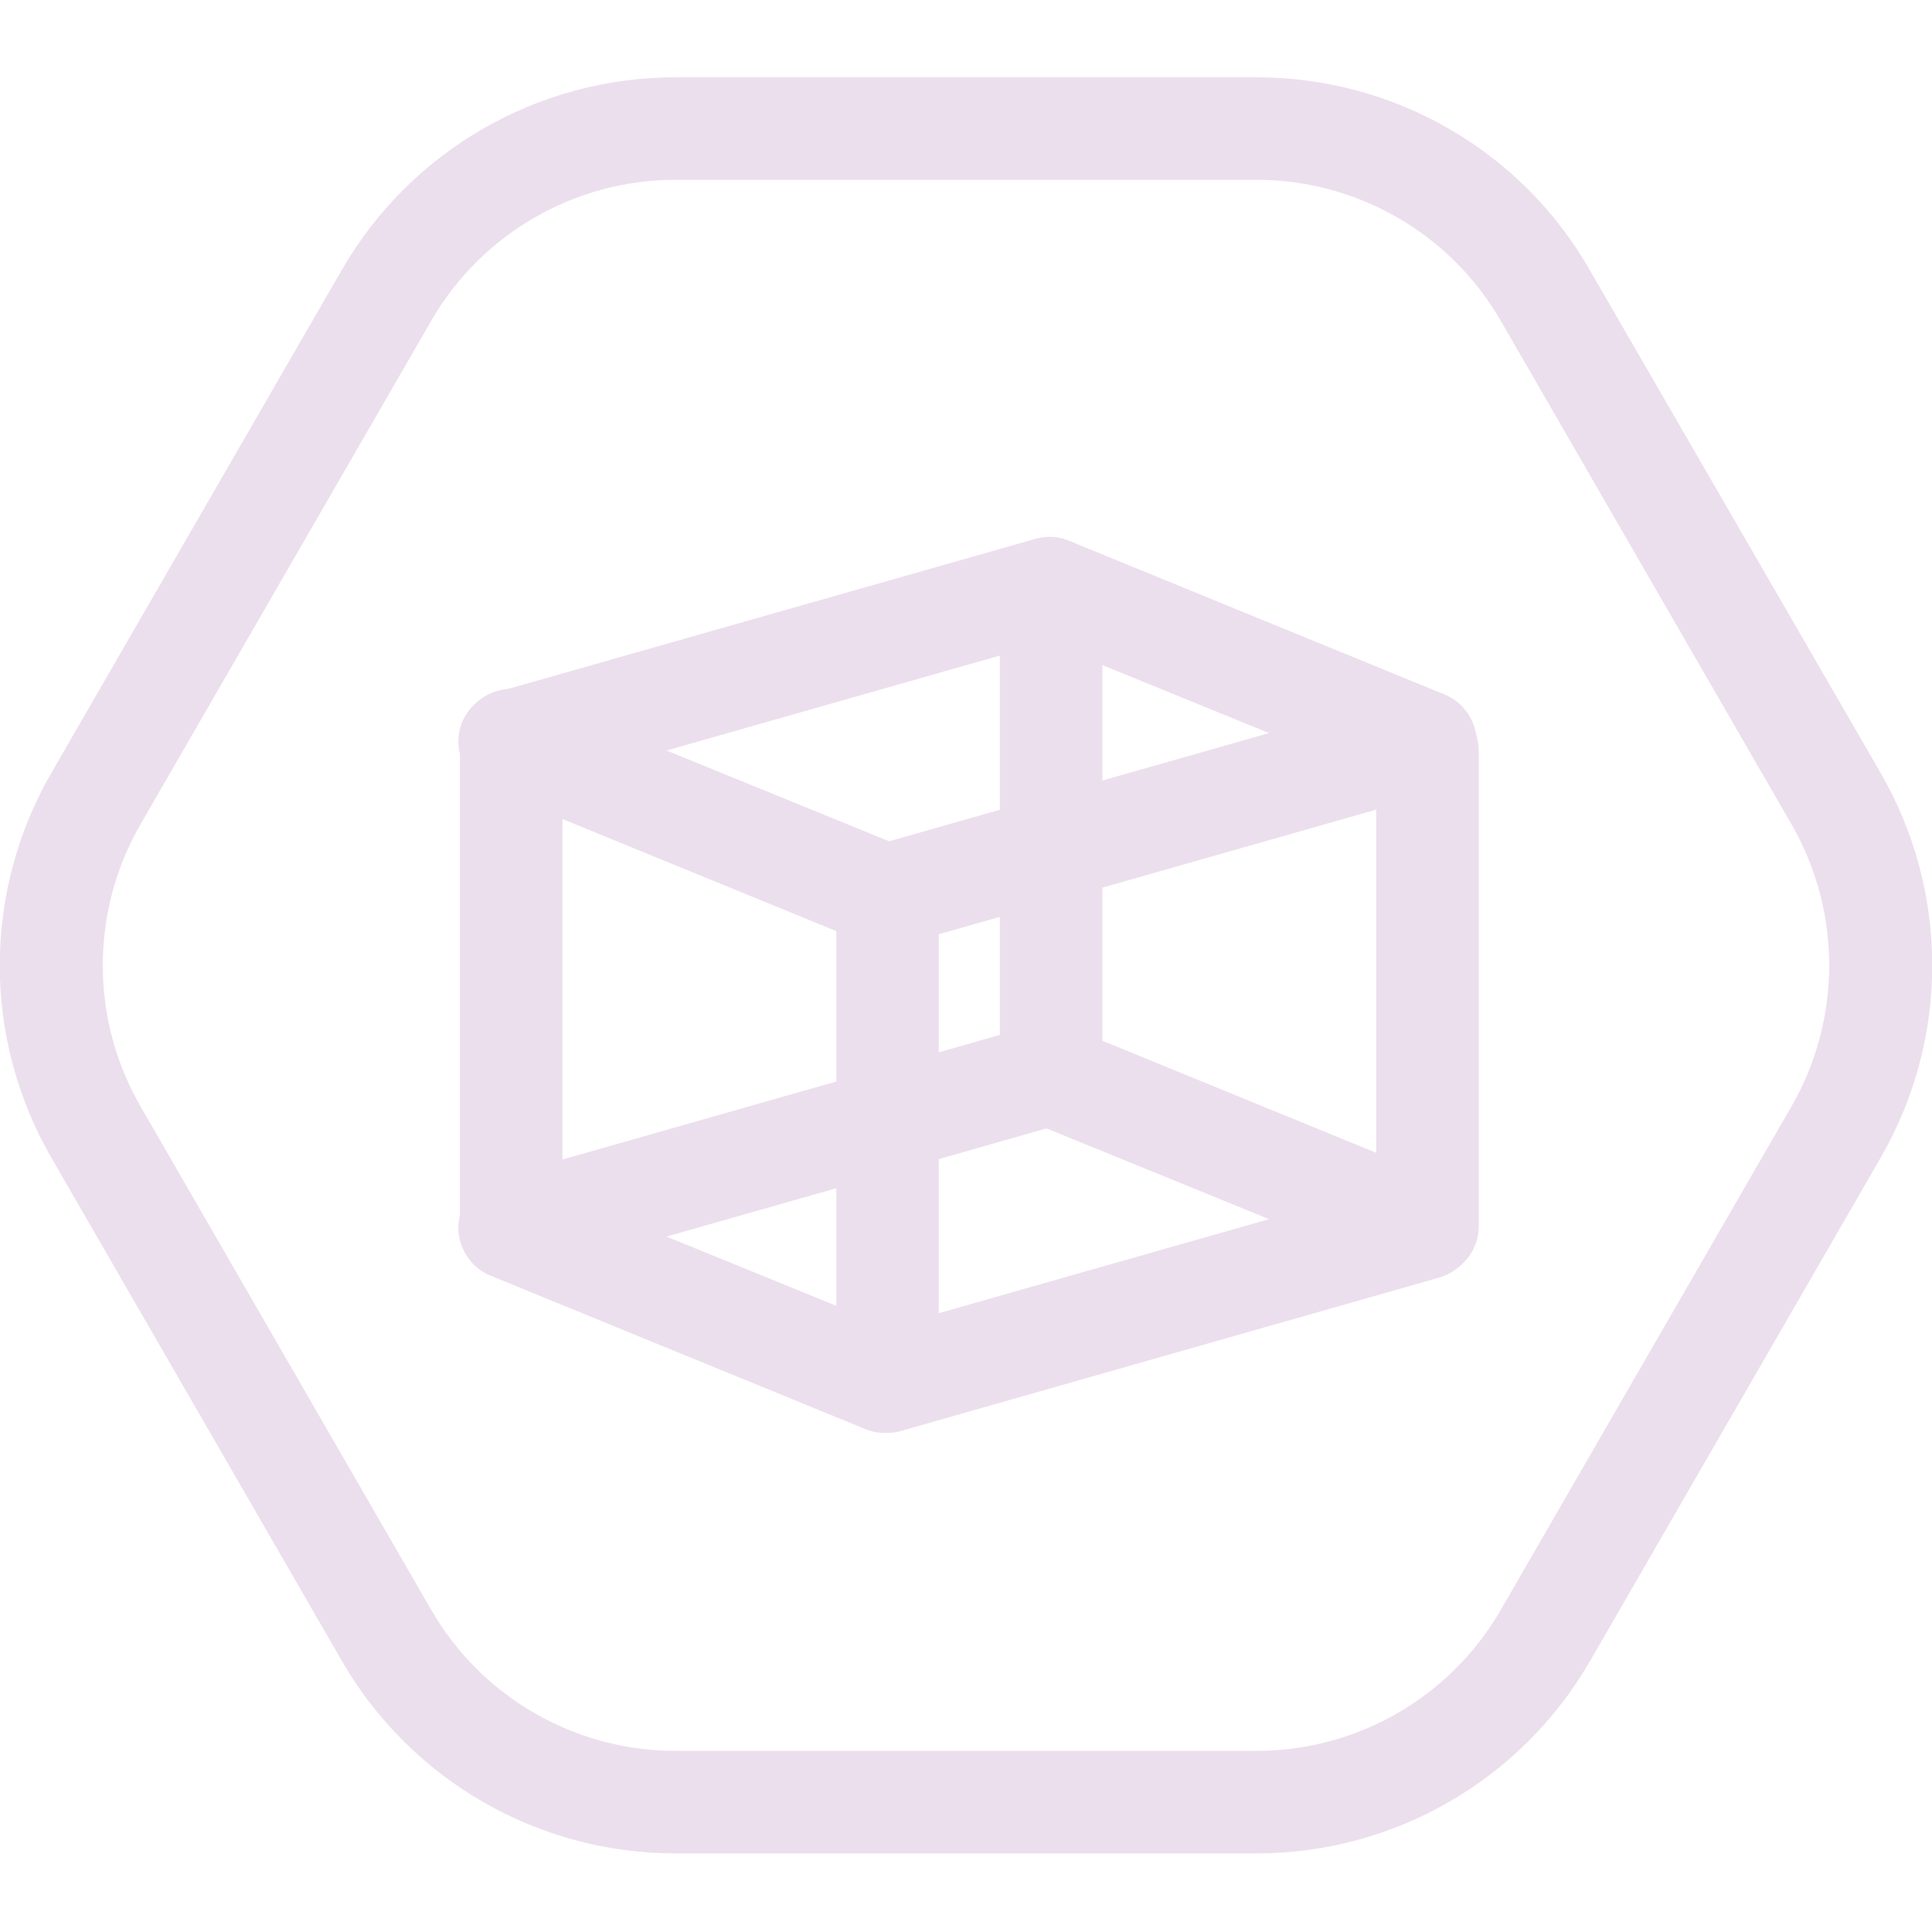
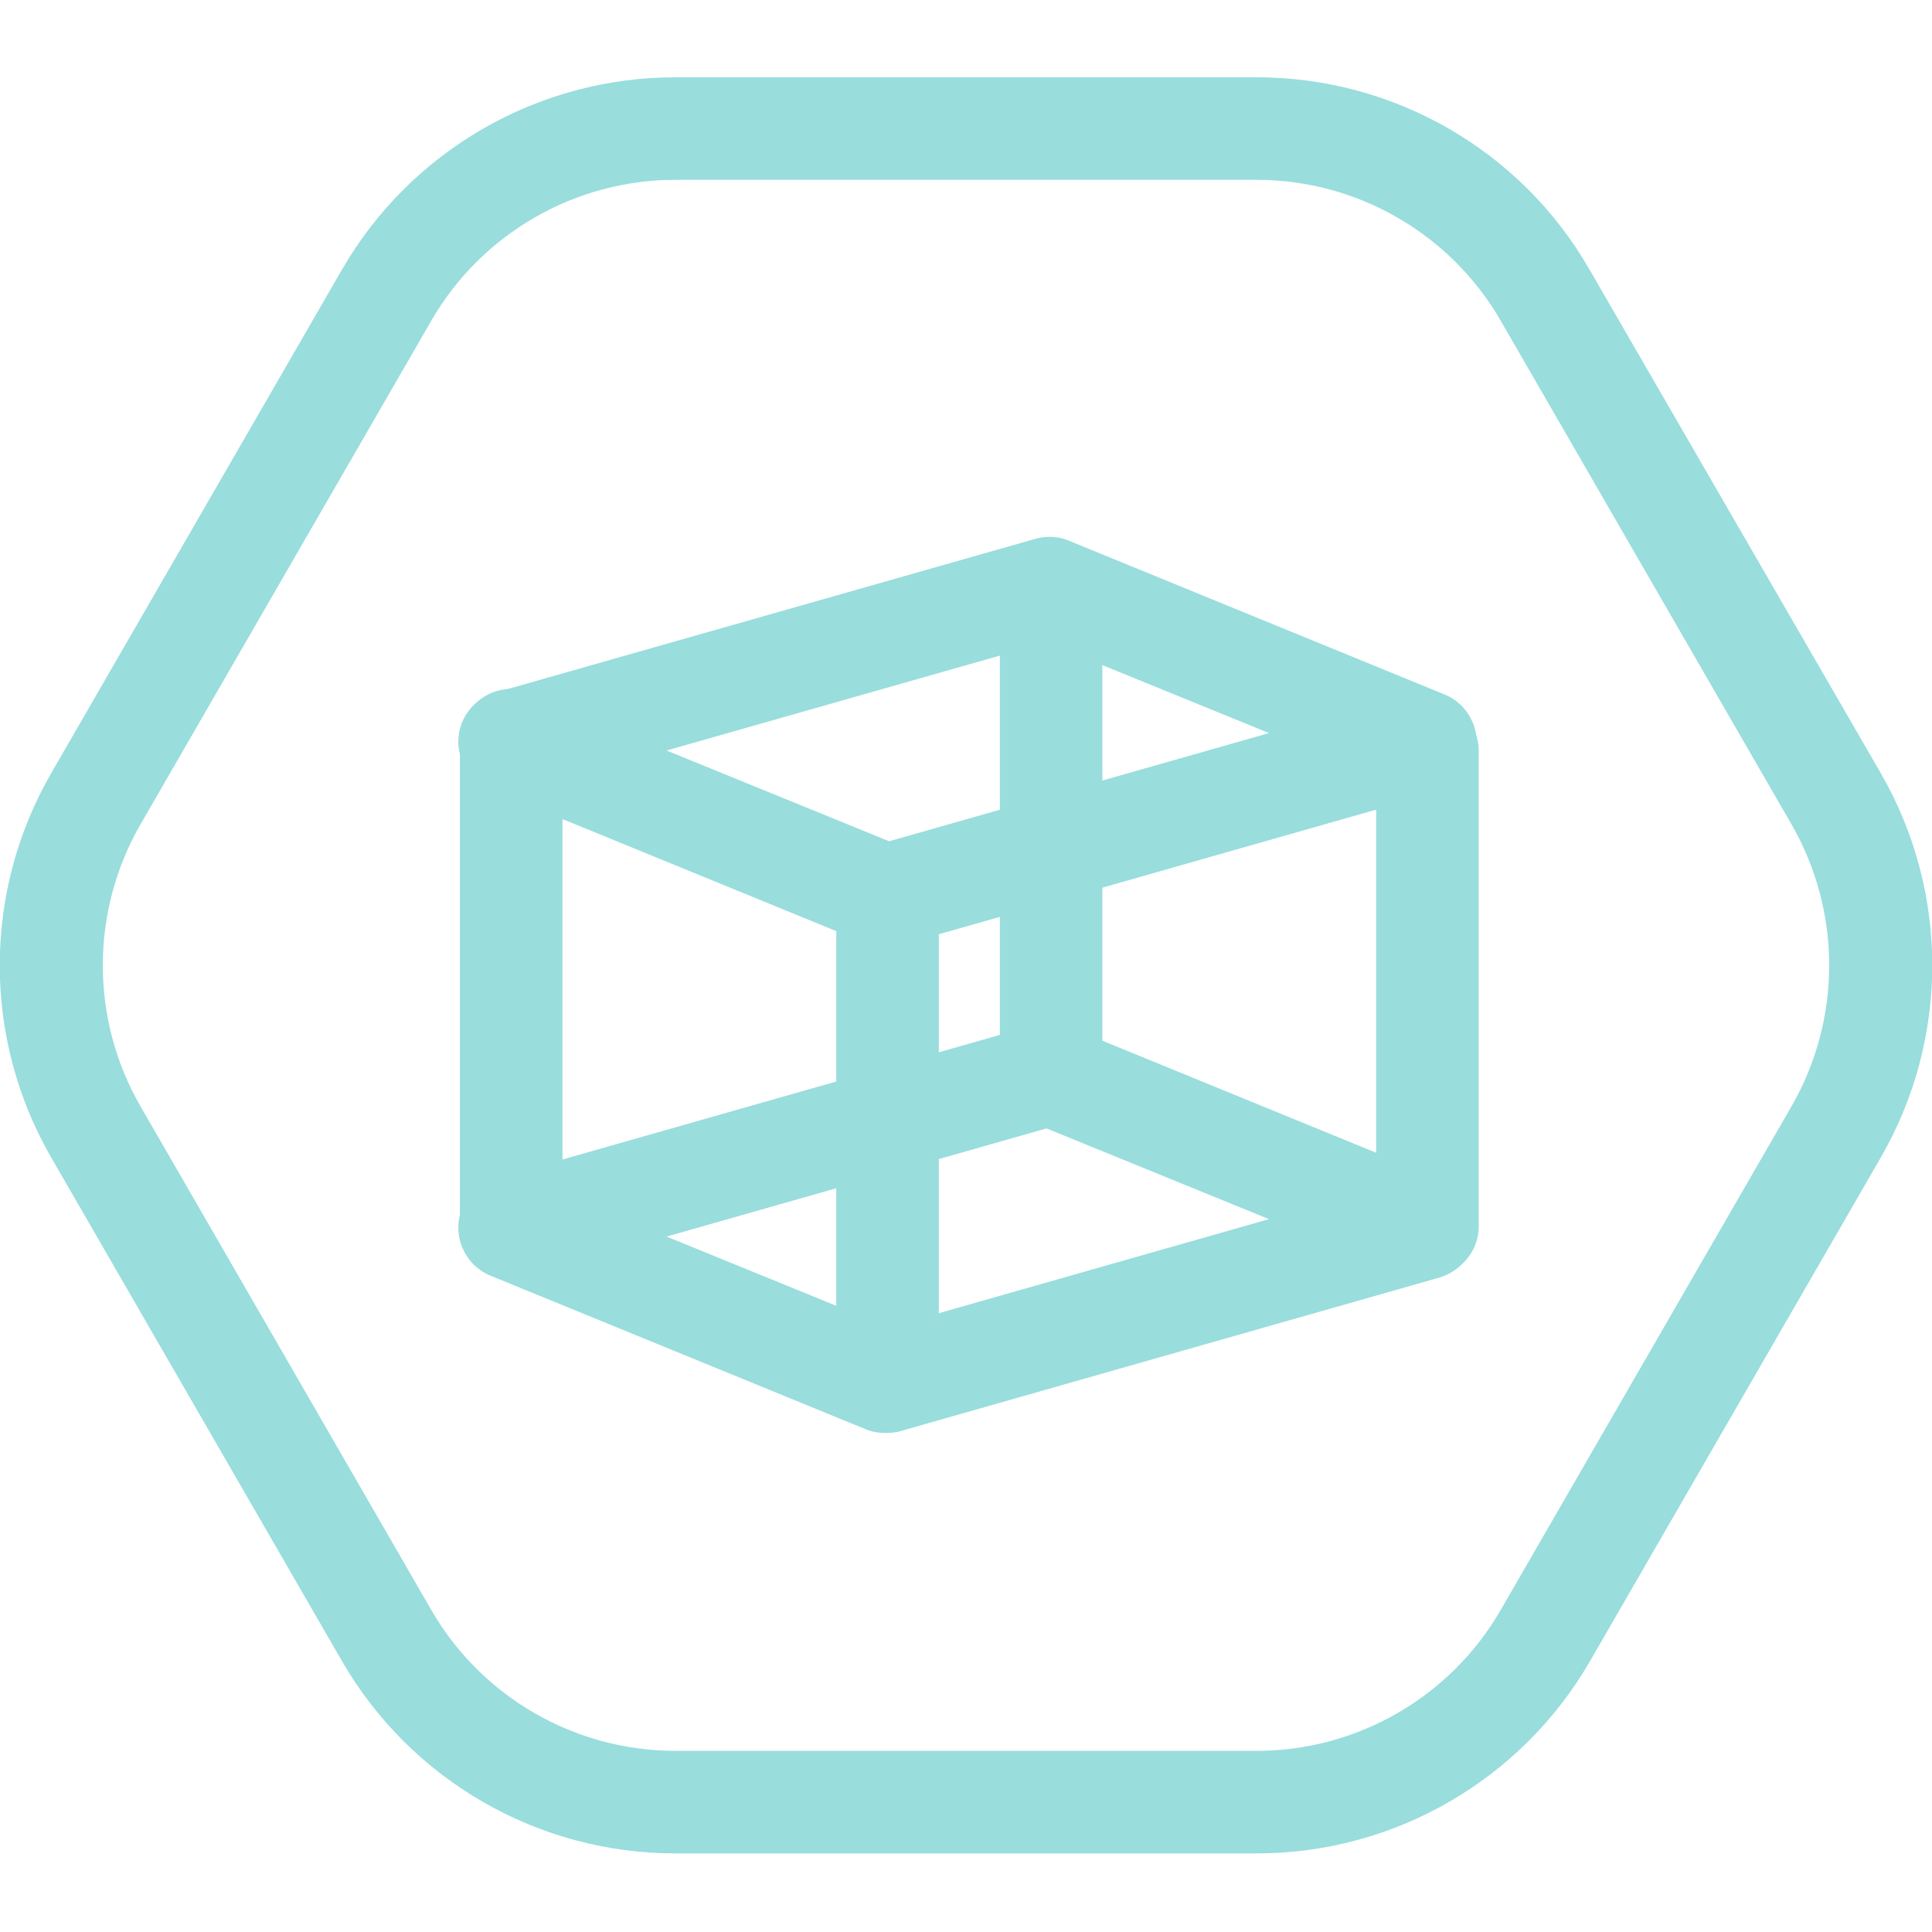
<svg xmlns="http://www.w3.org/2000/svg" width="100" height="100" viewBox="0 0 100 100" fill="none">
  <g clip-path="url(#clip0)">
-     <path d="M65.048 9.308C70.249 9.308 75.08 12.095 77.68 16.606L92.728 42.668C95.329 47.179 95.329 52.753 92.728 57.264L77.68 83.326C75.08 87.838 70.249 90.624 65.048 90.624H34.952C29.75 90.624 24.92 87.838 22.32 83.326L7.272 57.264C4.671 52.753 4.671 47.179 7.272 42.668L22.32 16.606C24.92 12.095 29.75 9.308 34.952 9.308H65.048ZM65.048 4H34.952C27.84 4 21.258 7.795 17.702 13.952L2.654 40.014C-0.902 46.171 -0.902 53.761 2.654 59.918L17.702 85.98C21.258 92.137 27.84 95.932 34.952 95.932H65.048C72.16 95.932 78.742 92.137 82.298 85.98L97.346 59.918C100.902 53.761 100.902 46.171 97.346 40.014L82.272 13.952C78.742 7.795 72.16 4 65.048 4Z" fill="#ecdfed" />
-     <path d="M45.833 49.011C45.488 49.011 45.143 48.958 44.825 48.825L25.372 40.863C24.337 40.438 23.673 39.377 23.726 38.262C23.779 37.121 24.549 36.166 25.637 35.847L53.609 27.885C54.193 27.726 54.777 27.753 55.334 27.991L74.788 35.953C75.823 36.378 76.486 37.44 76.433 38.554C76.38 39.695 75.61 40.651 74.522 40.969L46.576 48.931C46.338 48.984 46.099 49.011 45.833 49.011ZM34.501 38.846L46.019 43.544L65.685 37.944L54.167 33.246L34.501 38.846Z" fill="#ecdfed" />
-     <path d="M45.833 74.17C45.488 74.17 45.143 74.117 44.825 73.984L25.372 66.022C24.337 65.598 23.673 64.536 23.726 63.421C23.779 62.28 24.549 61.325 25.637 61.006L53.583 53.045C54.167 52.885 54.751 52.912 55.308 53.151L74.761 61.112C75.796 61.537 76.46 62.599 76.407 63.713C76.353 64.855 75.584 65.81 74.496 66.128L46.55 74.09C46.338 74.143 46.099 74.17 45.833 74.17ZM34.501 64.005L46.019 68.703L65.685 63.103L54.167 58.406L34.501 64.005Z" fill="#ecdfed" />
-     <path d="M26.46 66.129C25 66.129 23.806 64.934 23.806 63.474V38.315C23.806 36.856 25 35.661 26.46 35.661C27.919 35.661 29.114 36.856 29.114 38.315V63.474C29.114 64.934 27.919 66.129 26.46 66.129Z" fill="#ecdfed" />
-     <path d="M45.94 74.143C44.48 74.143 43.286 72.949 43.286 71.489V46.33C43.286 44.87 44.48 43.676 45.94 43.676C47.399 43.676 48.593 44.87 48.593 46.33V71.489C48.593 72.949 47.399 74.143 45.94 74.143Z" fill="#ecdfed" />
-     <path d="M54.406 57.742C52.946 57.742 51.752 56.548 51.752 55.088V30.486C51.752 29.026 52.946 27.832 54.406 27.832C55.865 27.832 57.059 29.026 57.059 30.486V55.088C57.059 56.548 55.865 57.742 54.406 57.742Z" fill="#ecdfed" />
-     <path d="M73.885 66.129C72.426 66.129 71.231 64.934 71.231 63.474V38.873C71.231 37.413 72.426 36.219 73.885 36.219C75.345 36.219 76.539 37.413 76.539 38.873V63.474C76.539 64.934 75.345 66.129 73.885 66.129Z" fill="#ecdfed" />
+     <path d="M65.048 9.308C70.249 9.308 75.08 12.095 77.68 16.606L92.728 42.668C95.329 47.179 95.329 52.753 92.728 57.264L77.68 83.326C75.08 87.838 70.249 90.624 65.048 90.624H34.952C29.75 90.624 24.92 87.838 22.32 83.326L7.272 57.264C4.671 52.753 4.671 47.179 7.272 42.668L22.32 16.606C24.92 12.095 29.75 9.308 34.952 9.308H65.048ZM65.048 4H34.952C27.84 4 21.258 7.795 17.702 13.952L2.654 40.014C-0.902 46.171 -0.902 53.761 2.654 59.918L17.702 85.98C21.258 92.137 27.84 95.932 34.952 95.932H65.048C72.16 95.932 78.742 92.137 82.298 85.98L97.346 59.918C100.902 53.761 100.902 46.171 97.346 40.014L82.272 13.952C78.742 7.795 72.16 4 65.048 4Z" fill="#99dddd" />
+     <path d="M45.833 49.011C45.488 49.011 45.143 48.958 44.825 48.825L25.372 40.863C24.337 40.438 23.673 39.377 23.726 38.262C23.779 37.121 24.549 36.166 25.637 35.847L53.609 27.885C54.193 27.726 54.777 27.753 55.334 27.991L74.788 35.953C75.823 36.378 76.486 37.44 76.433 38.554C76.38 39.695 75.61 40.651 74.522 40.969L46.576 48.931C46.338 48.984 46.099 49.011 45.833 49.011ZM34.501 38.846L46.019 43.544L65.685 37.944L54.167 33.246L34.501 38.846Z" fill="#99dddd" />
+     <path d="M45.833 74.17C45.488 74.17 45.143 74.117 44.825 73.984L25.372 66.022C24.337 65.598 23.673 64.536 23.726 63.421C23.779 62.28 24.549 61.325 25.637 61.006L53.583 53.045C54.167 52.885 54.751 52.912 55.308 53.151L74.761 61.112C75.796 61.537 76.46 62.599 76.407 63.713C76.353 64.855 75.584 65.81 74.496 66.128L46.55 74.09C46.338 74.143 46.099 74.17 45.833 74.17ZM34.501 64.005L46.019 68.703L65.685 63.103L54.167 58.406L34.501 64.005Z" fill="#99dddd" />
+     <path d="M26.46 66.129C25 66.129 23.806 64.934 23.806 63.474V38.315C23.806 36.856 25 35.661 26.46 35.661C27.919 35.661 29.114 36.856 29.114 38.315V63.474C29.114 64.934 27.919 66.129 26.46 66.129Z" fill="#99dddd" />
+     <path d="M45.94 74.143C44.48 74.143 43.286 72.949 43.286 71.489V46.33C43.286 44.87 44.48 43.676 45.94 43.676C47.399 43.676 48.593 44.87 48.593 46.33V71.489C48.593 72.949 47.399 74.143 45.94 74.143Z" fill="#99dddd" />
+     <path d="M54.406 57.742C52.946 57.742 51.752 56.548 51.752 55.088V30.486C51.752 29.026 52.946 27.832 54.406 27.832C55.865 27.832 57.059 29.026 57.059 30.486V55.088C57.059 56.548 55.865 57.742 54.406 57.742Z" fill="#99dddd" />
+     <path d="M73.885 66.129C72.426 66.129 71.231 64.934 71.231 63.474V38.873C71.231 37.413 72.426 36.219 73.885 36.219C75.345 36.219 76.539 37.413 76.539 38.873V63.474C76.539 64.934 75.345 66.129 73.885 66.129Z" fill="#99dddd" />
  </g>
  <defs>
    <clipPath id="clip0">
-       <rect width="100" height="91.932" fill="#ecdfed" transform="translate(0 4)" />
+       <rect width="100" height="91.932" fill="#99dddd" transform="translate(0 4)" />
    </clipPath>
  </defs>
</svg>
